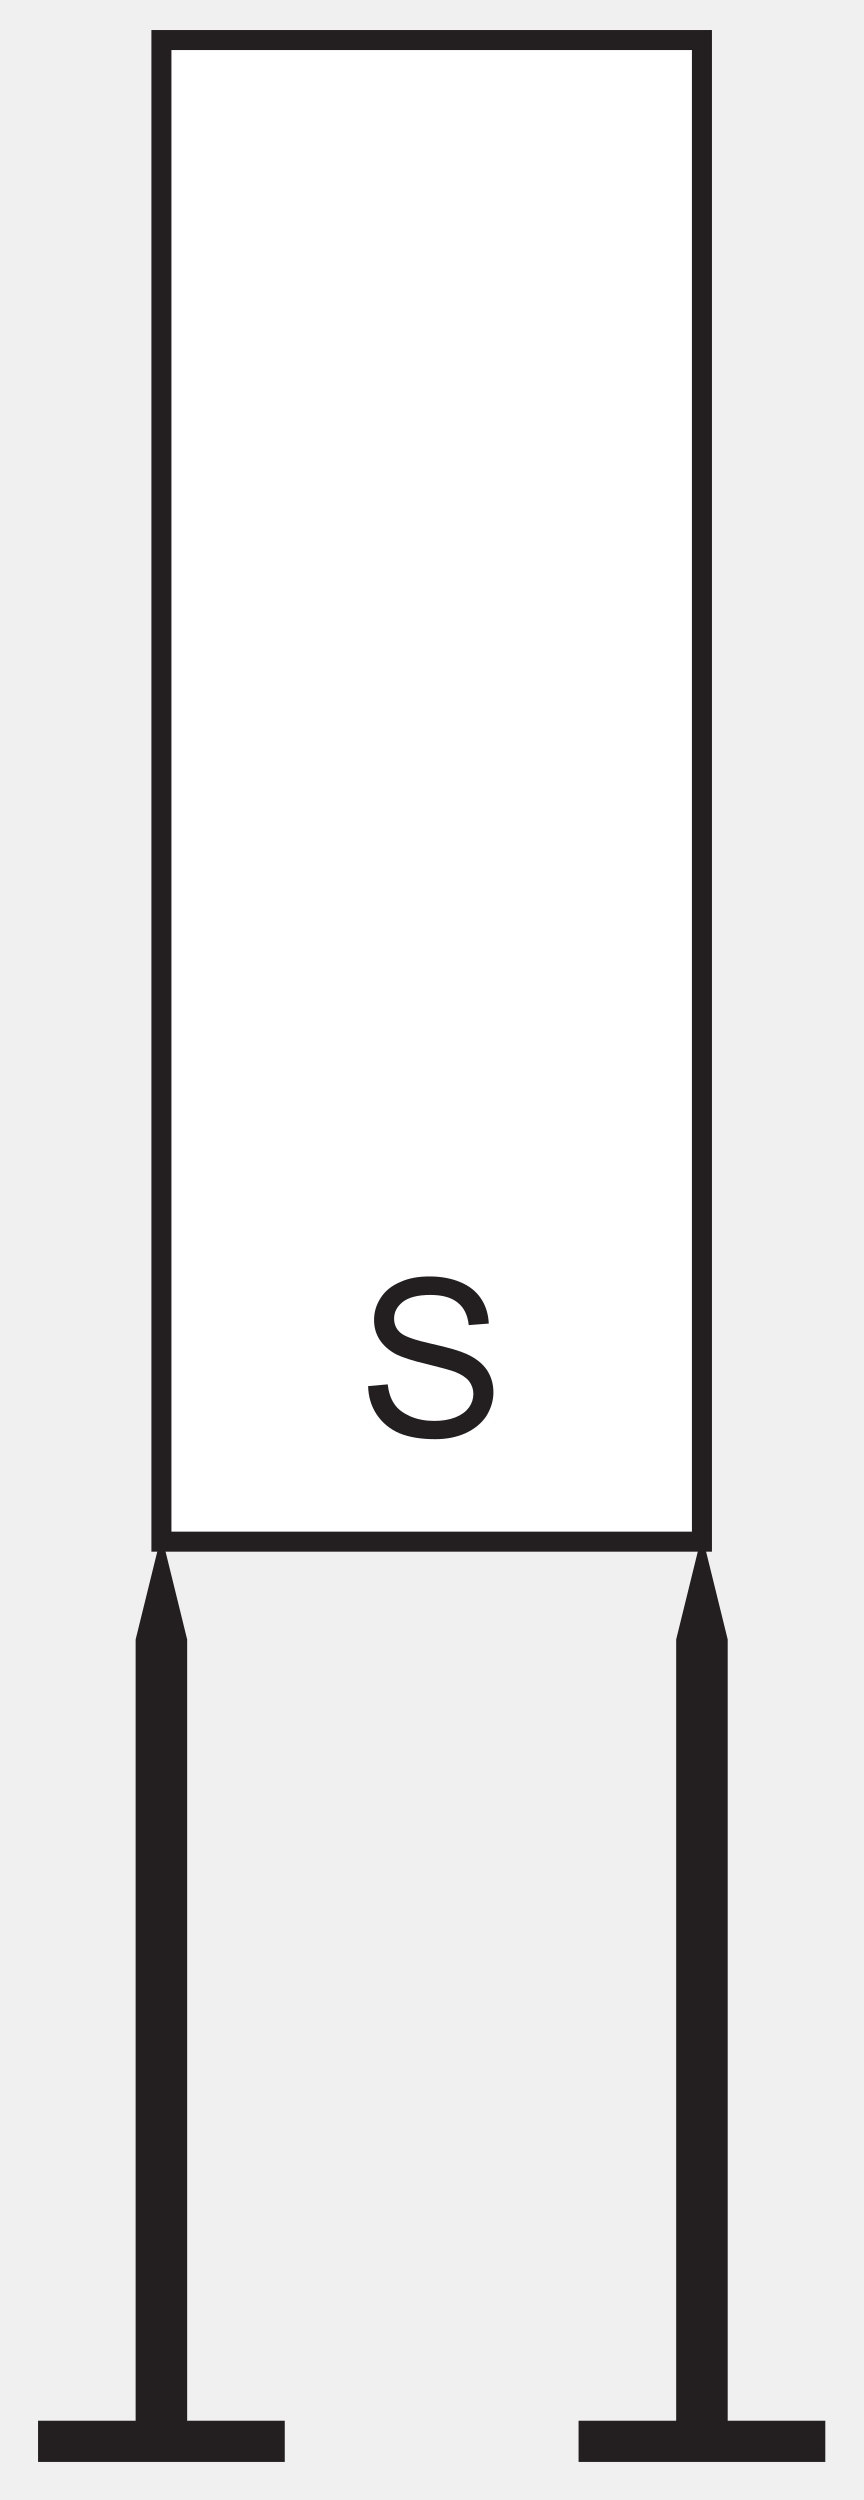
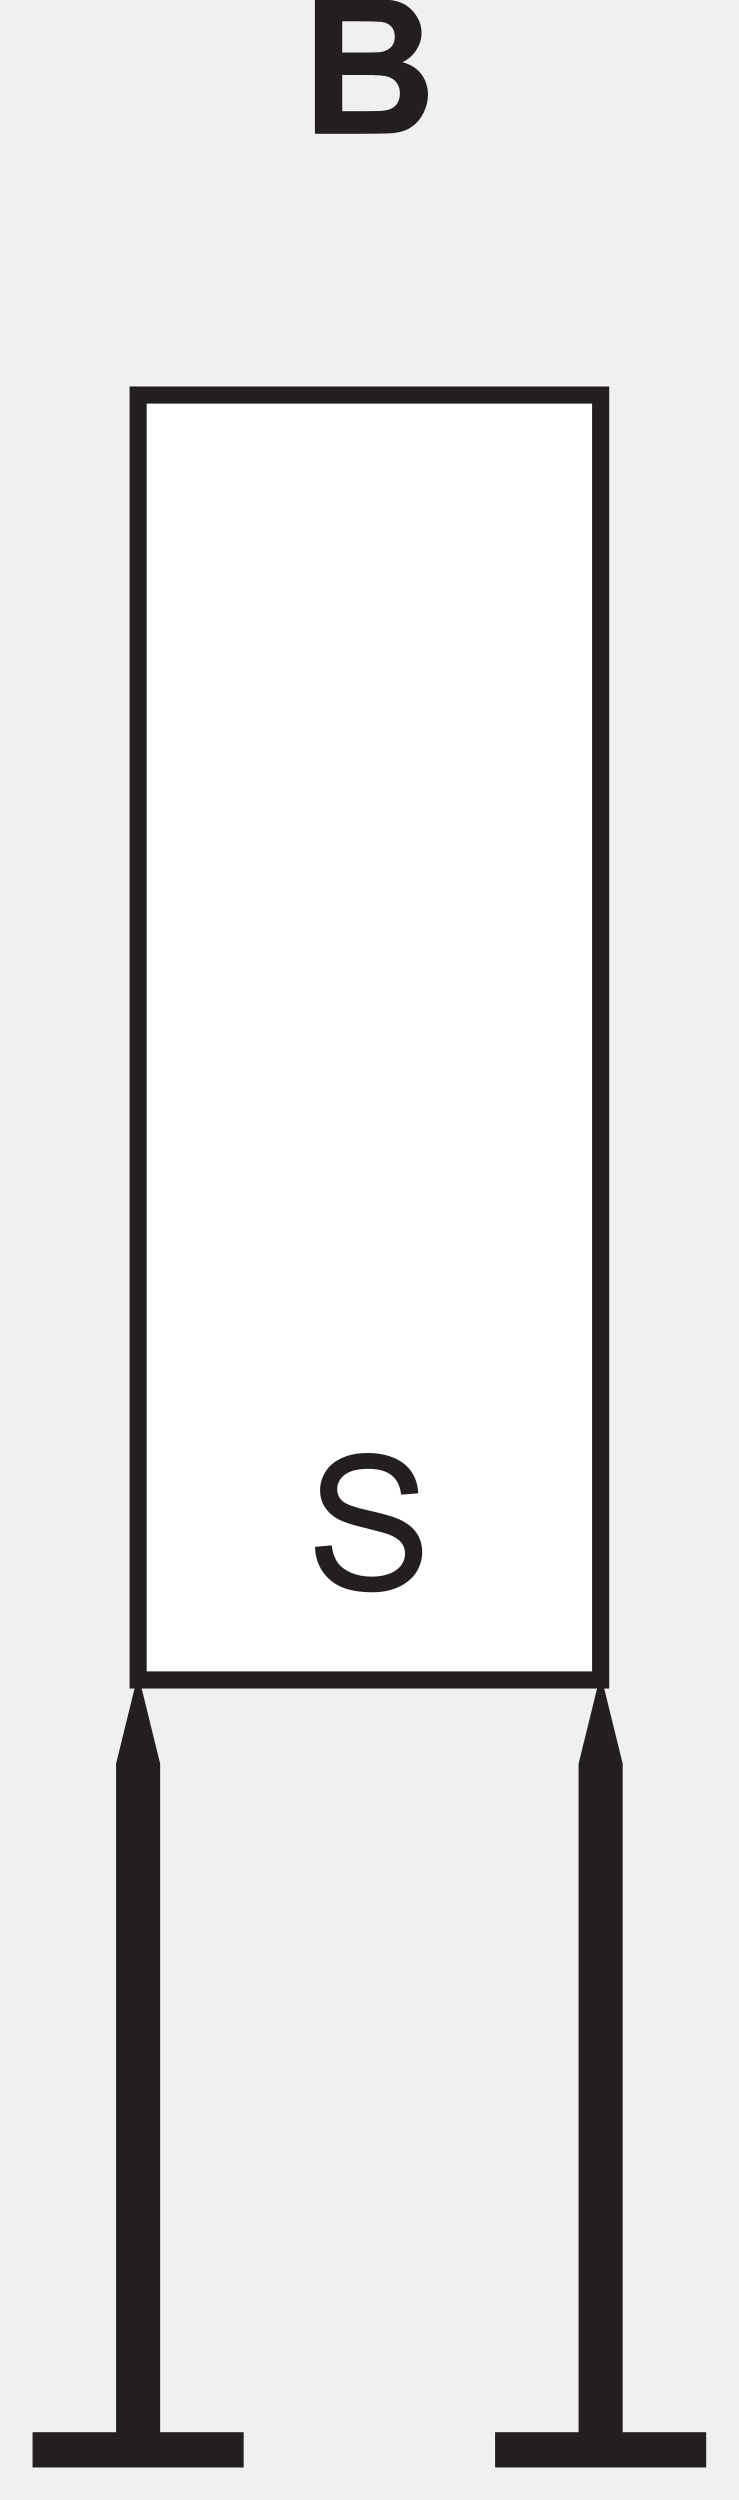
- <svg xmlns="http://www.w3.org/2000/svg" xmlns:xlink="http://www.w3.org/1999/xlink" data-id="0625_2020ON_11_q27_optB" data-width-mm="15.21" data-height-mm="44.05" data-measure="false" data-source="0625/11 ON 2020 p12" version="1.1" width="43.119" height="124.865" viewBox="0 0 43.119 124.865">
+ <svg xmlns="http://www.w3.org/2000/svg" xmlns:xlink="http://www.w3.org/1999/xlink" data-id="0625_2020ON_11_q27_optB" data-width-mm="15.21" data-height-mm="51.48" data-measure="false" data-source="0625/11 ON 2020 p12" version="1.1" width="43.119" height="145.923" viewBox="0 0 43.119 145.923">
  <defs>
    <clipPath id="clip_1">
-       <path transform="matrix(1,0,0,-1,-216.522,705.442)" d="M216.522 580.577H259.642V705.442H216.522Z" />
+       <path transform="matrix(1,0,0,-1,-216.522,726.5)" d="M216.522 580.577H259.642V726.5H216.522Z" />
    </clipPath>
    <clipPath id="clip_2">
-       <path transform="matrix(1,0,0,-1,-216.522,705.442)" d="M0 0H595V842H0Z" />
+       <path transform="matrix(1,0,0,-1,-216.522,726.5)" d="M0 0H595V842H0Z" />
    </clipPath>
    <clipPath id="clip_3">
-       <path transform="matrix(1,0,0,-1,-216.522,705.442)" d="M103.68 582.08H491.389V728.128H103.68Z" />
+       <path transform="matrix(1,0,0,-1,-216.522,726.5)" d="M103.68 582.08H491.389V728.128H103.68Z" />
    </clipPath>
    <path id="font_4_20" d="M.084 .100C.109 .063 .143 .034 .187 .015 .231-.003 .285-.012 .350-.012 .401-.012 .447-.003 .487 .015 .528 .034 .560 .060 .582 .093 .603 .127 .614 .163 .614 .201 .614 .239 .604 .273 .584 .303 .564 .332 .534 .356 .492 .375 .464 .388 .411 .404 .334 .421 .257 .438 .209 .455 .191 .472 .172 .489 .163 .510 .163 .536 .163 .565 .176 .590 .202 .611 .229 .632 .270 .643 .328 .643 .383 .643 .424 .631 .452 .608 .481 .585 .497 .551 .502 .506L.593 .513C.591 .555 .580 .593 .558 .626 .536 .659 .505 .684 .464 .701 .424 .718 .377 .727 .324 .727 .276 .727 .232 .720 .194 .703 .153 .686 .123 .662 .103 .631 .082 .599 .072 .566 .072 .529 .072 .496 .080 .467 .097 .440 .114 .414 .139 .391 .173 .373 .200 .360 .246 .344 .312 .329 .377 .313 .420 .301 .439 .294 .469 .282 .490 .268 .503 .252 .516 .235 .523 .215 .523 .194 .523 .171 .516 .150 .503 .132 .489 .113 .469 .098 .441 .087 .413 .076 .381 .071 .345 .071 .305 .071 .268 .078 .236 .092 .203 .107 .179 .125 .164 .148 .148 .171 .138 .201 .134 .237L.045 .229C.046 .181 .059 .138 .084 .100Z" />
-     <clipPath id="clip_5">
-       <path transform="matrix(1,0,0,-1,-216.522,705.442)" d="M103.68 582.08H491.389V728.128H103.68Z" />
-     </clipPath>
+     <path id="font_5_2" d="M.072 0H.316C.408 .000 .466 .001 .490 .004 .529 .008 .561 .019 .587 .038 .613 .056 .634 .081 .649 .112 .664 .143 .672 .174 .672 .207 .672 .248 .660 .285 .638 .315 .614 .347 .580 .368 .537 .380 .567 .394 .592 .416 .610 .444 .628 .472 .638 .502 .638 .535 .638 .566 .630 .594 .615 .619 .600 .644 .582 .664 .560 .679 .538 .694 .513 .703 .485 .708 .457 .713 .416 .715 .358 .715H.072V0M.300 .597C.368 .597 .409 .595 .423 .594 .447 .591 .466 .582 .478 .569 .490 .555 .496 .537 .496 .515 .496 .492 .489 .473 .475 .459 .461 .445 .441 .436 .417 .433 .403 .432 .368 .431 .312 .431H.217V.597H.300M.334 .312C.400 .312 .442 .309 .462 .302 .482 .295 .497 .284 .507 .269 .518 .254 .523 .236 .523 .214 .523 .189 .516 .168 .503 .153 .489 .138 .472 .128 .450 .125 .436 .121 .403 .120 .351 .120H.217V.312H.334Z" />
    <clipPath id="clip_6">
-       <path transform="matrix(1,0,0,-1,-216.522,705.442)" d="M90.66 236.54H504.375V492.563H90.66Z" />
+       <path transform="matrix(1,0,0,-1,-216.522,726.5)" d="M103.68 582.08H491.389V728.128H103.68Z" />
    </clipPath>
    <clipPath id="clip_7">
-       <path transform="matrix(1,0,0,-1,-216.522,705.442)" d="M90.66 236.54H504.375V492.563H90.66Z" />
+       <path transform="matrix(1,0,0,-1,-216.522,726.5)" d="M90.66 236.54H504.375V492.563H90.66Z" />
    </clipPath>
    <clipPath id="clip_8">
-       <path transform="matrix(1,0,0,-1,-216.522,705.442)" d="M90.66 236.54H504.375V492.563H90.66Z" />
+       <path transform="matrix(1,0,0,-1,-216.522,726.5)" d="M90.66 236.54H504.375V492.563H90.66Z" />
    </clipPath>
    <clipPath id="clip_9">
-       <path transform="matrix(1,0,0,-1,-216.522,705.442)" d="M90.66 236.54H504.375V492.563H90.66Z" />
+       <path transform="matrix(1,0,0,-1,-216.522,726.5)" d="M90.66 236.54H504.375V492.563H90.66Z" />
    </clipPath>
    <clipPath id="clip_10">
-       <path transform="matrix(1,0,0,-1,-216.522,705.442)" d="M90.66 236.54H504.375V492.563H90.66Z" />
+       <path transform="matrix(1,0,0,-1,-216.522,726.5)" d="M90.66 236.54H504.375V492.563H90.66Z" />
+     </clipPath>
+     <clipPath id="clip_11">
+       <path transform="matrix(1,0,0,-1,-216.522,726.5)" d="M90.66 236.54H504.375V492.563H90.66Z" />
    </clipPath>
  </defs>
  <g clip-path="url(#clip_1)">
    <g clip-path="url(#clip_2)">
      <g clip-path="url(#clip_3)" />
-       <path transform="matrix(1,0,0,-1,-216.522,705.442)" d="M224.584 703.442H251.581V628.442H224.584Z" fill="#ffffff" />
-       <path transform="matrix(1,0,0,-1,-216.522,705.442)" stroke-width="1" stroke-linecap="butt" stroke-miterlimit="10" stroke-linejoin="miter" fill="none" stroke="#231f20" d="M224.584 703.442H251.581V628.442H224.584Z" />
-       <use data-text="S" xlink:href="#font_4_20" transform="matrix(10.998,0,0,-11,17.891,71.750)" fill="#231f20" />
-       <path transform="matrix(1,0,0,-1,-216.522,705.442)" d="M225.87 584.536V623.557L224.584 628.786 223.297 623.557V584.536H218.422V582.477H230.745V584.536H225.87" fill="#231f20" />
-       <path transform="matrix(1,0,0,-1,-216.522,705.442)" d="M252.868 584.536V623.557L251.581 628.786 250.294 623.557V584.536H245.419V582.477H257.742V584.536H252.868" fill="#231f20" />
-       <g clip-path="url(#clip_5)" />
+       <path transform="matrix(1,0,0,-1,-216.522,726.5)" d="M224.584 703.442H251.581V628.442H224.584Z" fill="#ffffff" />
+       <path transform="matrix(1,0,0,-1,-216.522,726.5)" stroke-width="1" stroke-linecap="butt" stroke-miterlimit="10" stroke-linejoin="miter" fill="none" stroke="#231f20" d="M224.584 703.442H251.581V628.442H224.584Z" />
+       <use data-text="S" xlink:href="#font_4_20" transform="matrix(10.998,0,0,-11,17.891,92.808)" fill="#231f20" />
+       <use data-text="B" xlink:href="#font_5_2" transform="matrix(10.998,0,0,-11,17.589,7.809)" fill="#231f20" />
+       <path transform="matrix(1,0,0,-1,-216.522,726.5)" d="M225.87 584.536V623.557L224.584 628.786 223.297 623.557V584.536H218.422V582.477H230.745V584.536H225.87" fill="#231f20" />
+       <path transform="matrix(1,0,0,-1,-216.522,726.5)" d="M252.868 584.536V623.557L251.581 628.786 250.294 623.557V584.536H245.419V582.477H257.742V584.536H252.868" fill="#231f20" />
      <g clip-path="url(#clip_6)" />
      <g clip-path="url(#clip_7)" />
      <g clip-path="url(#clip_8)" />
      <g clip-path="url(#clip_9)" />
      <g clip-path="url(#clip_10)" />
+       <g clip-path="url(#clip_11)" />
    </g>
  </g>
</svg>
